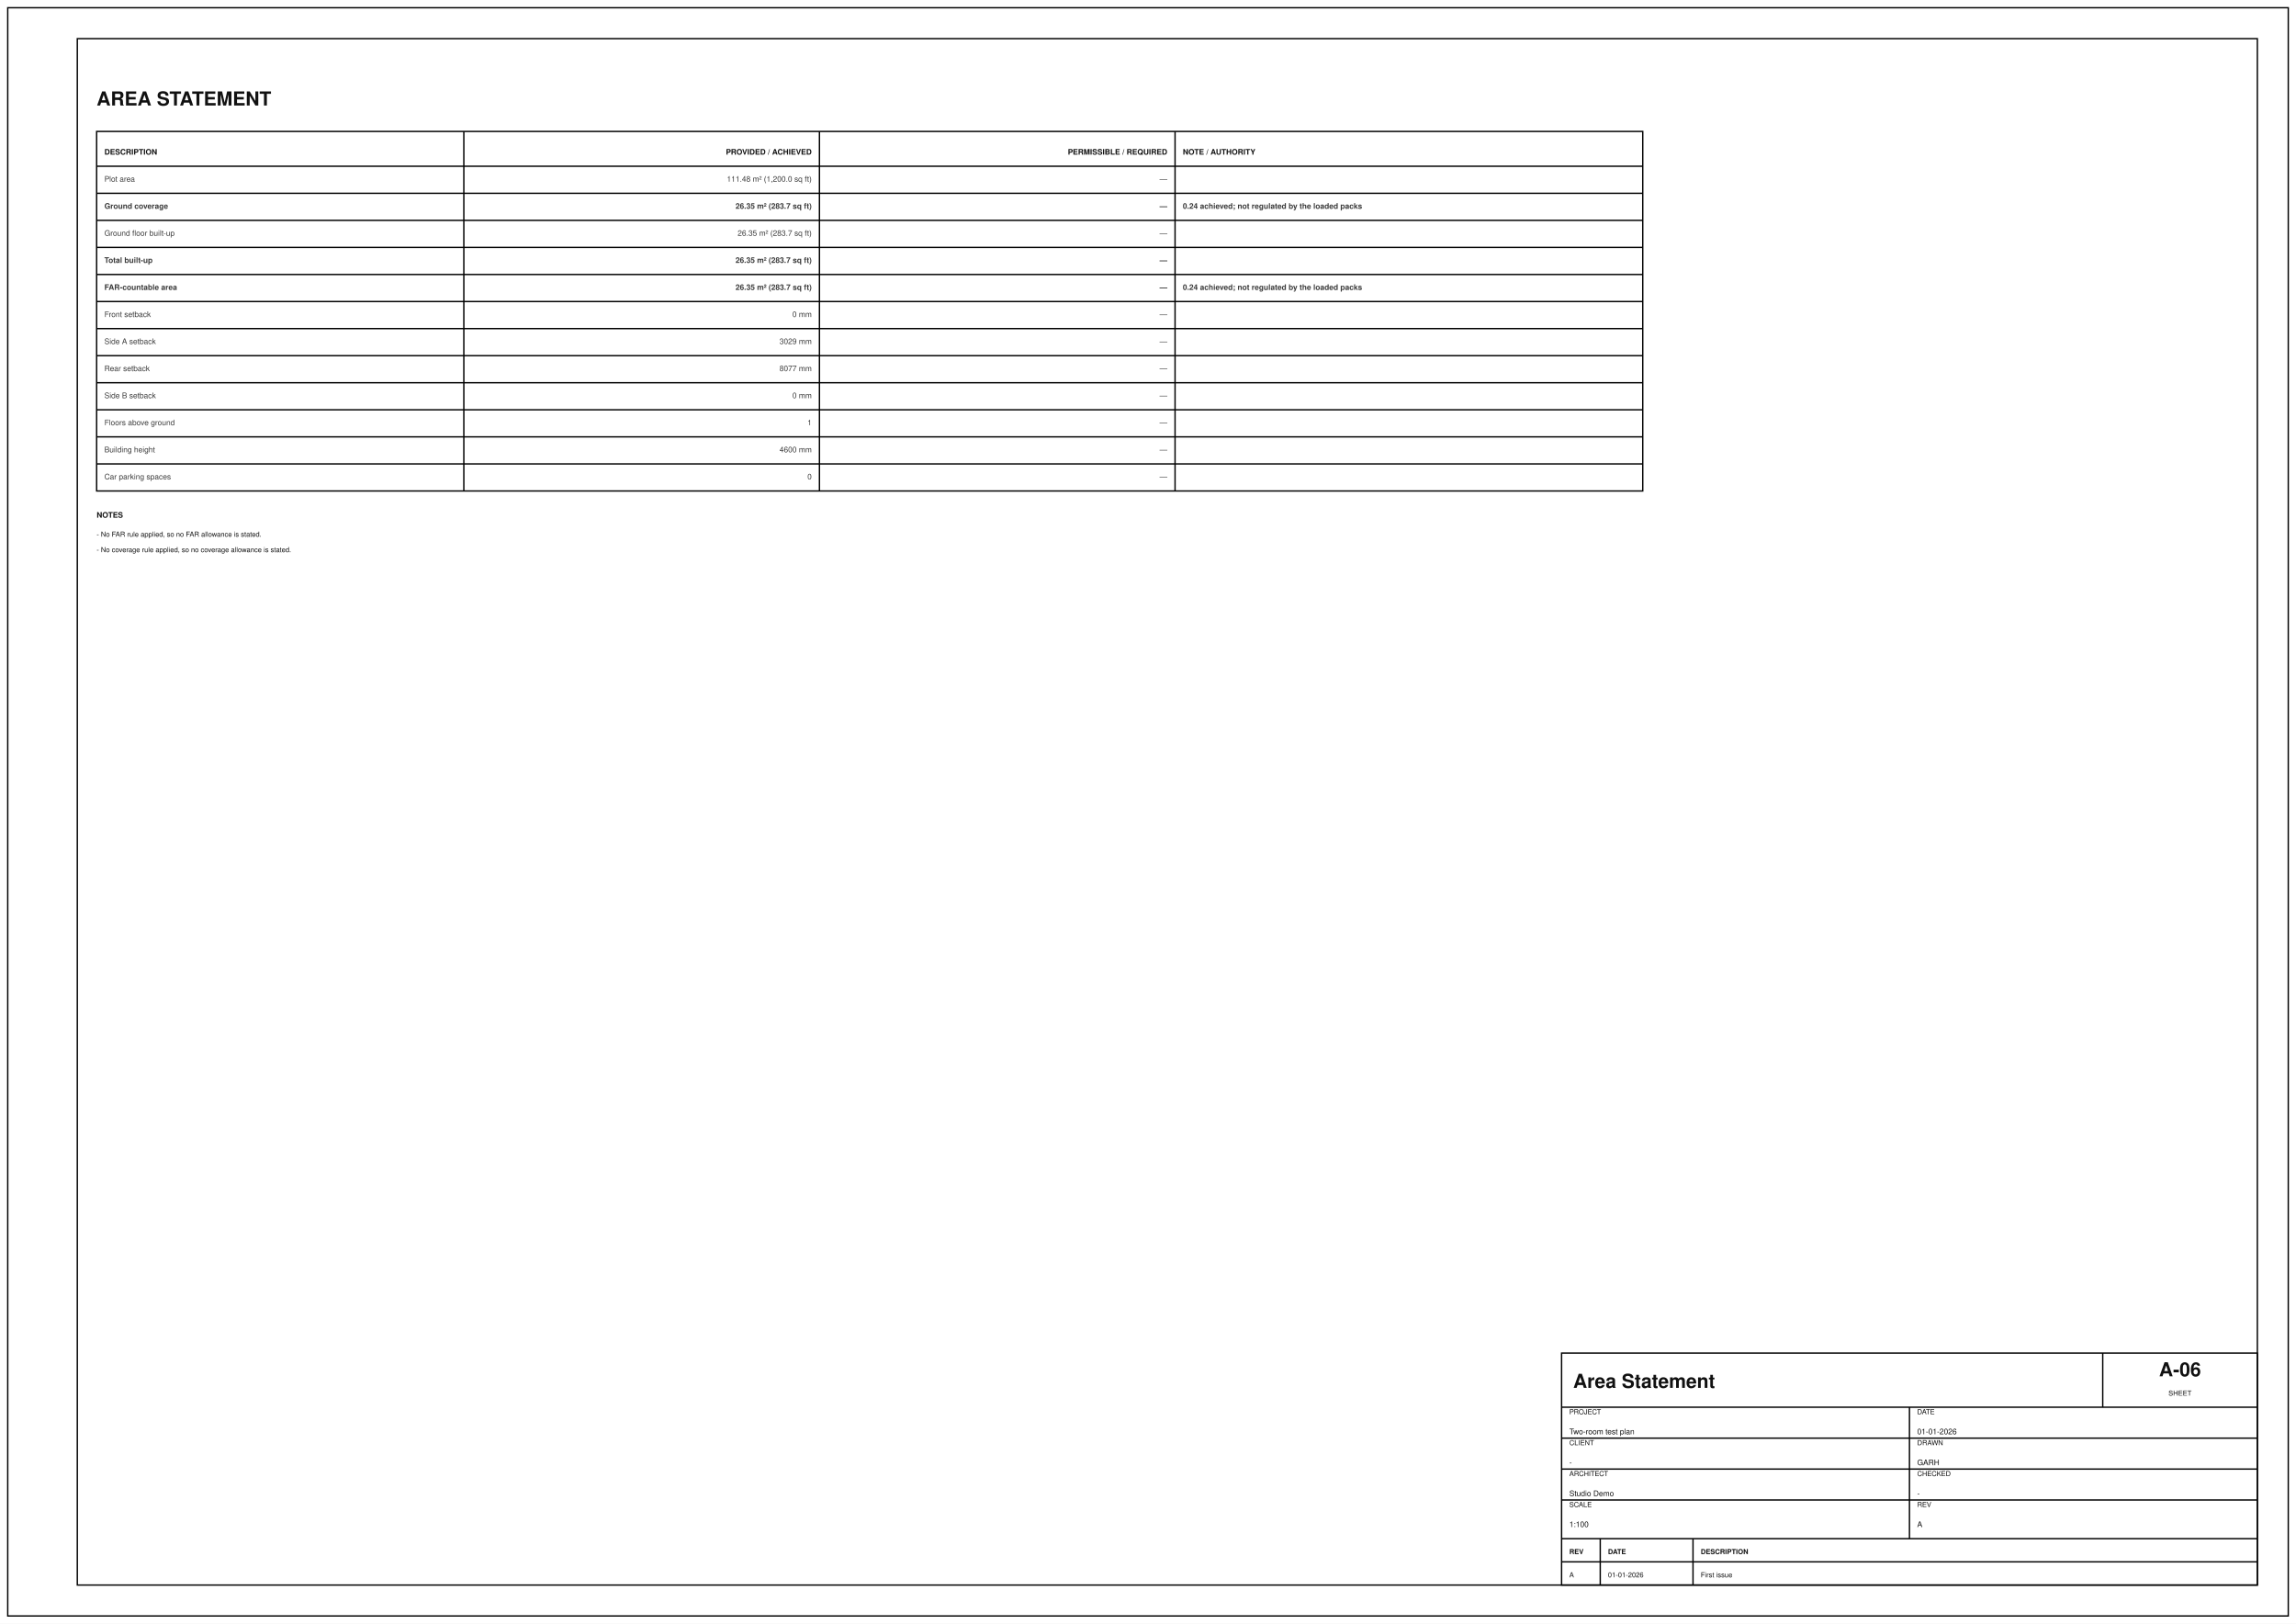
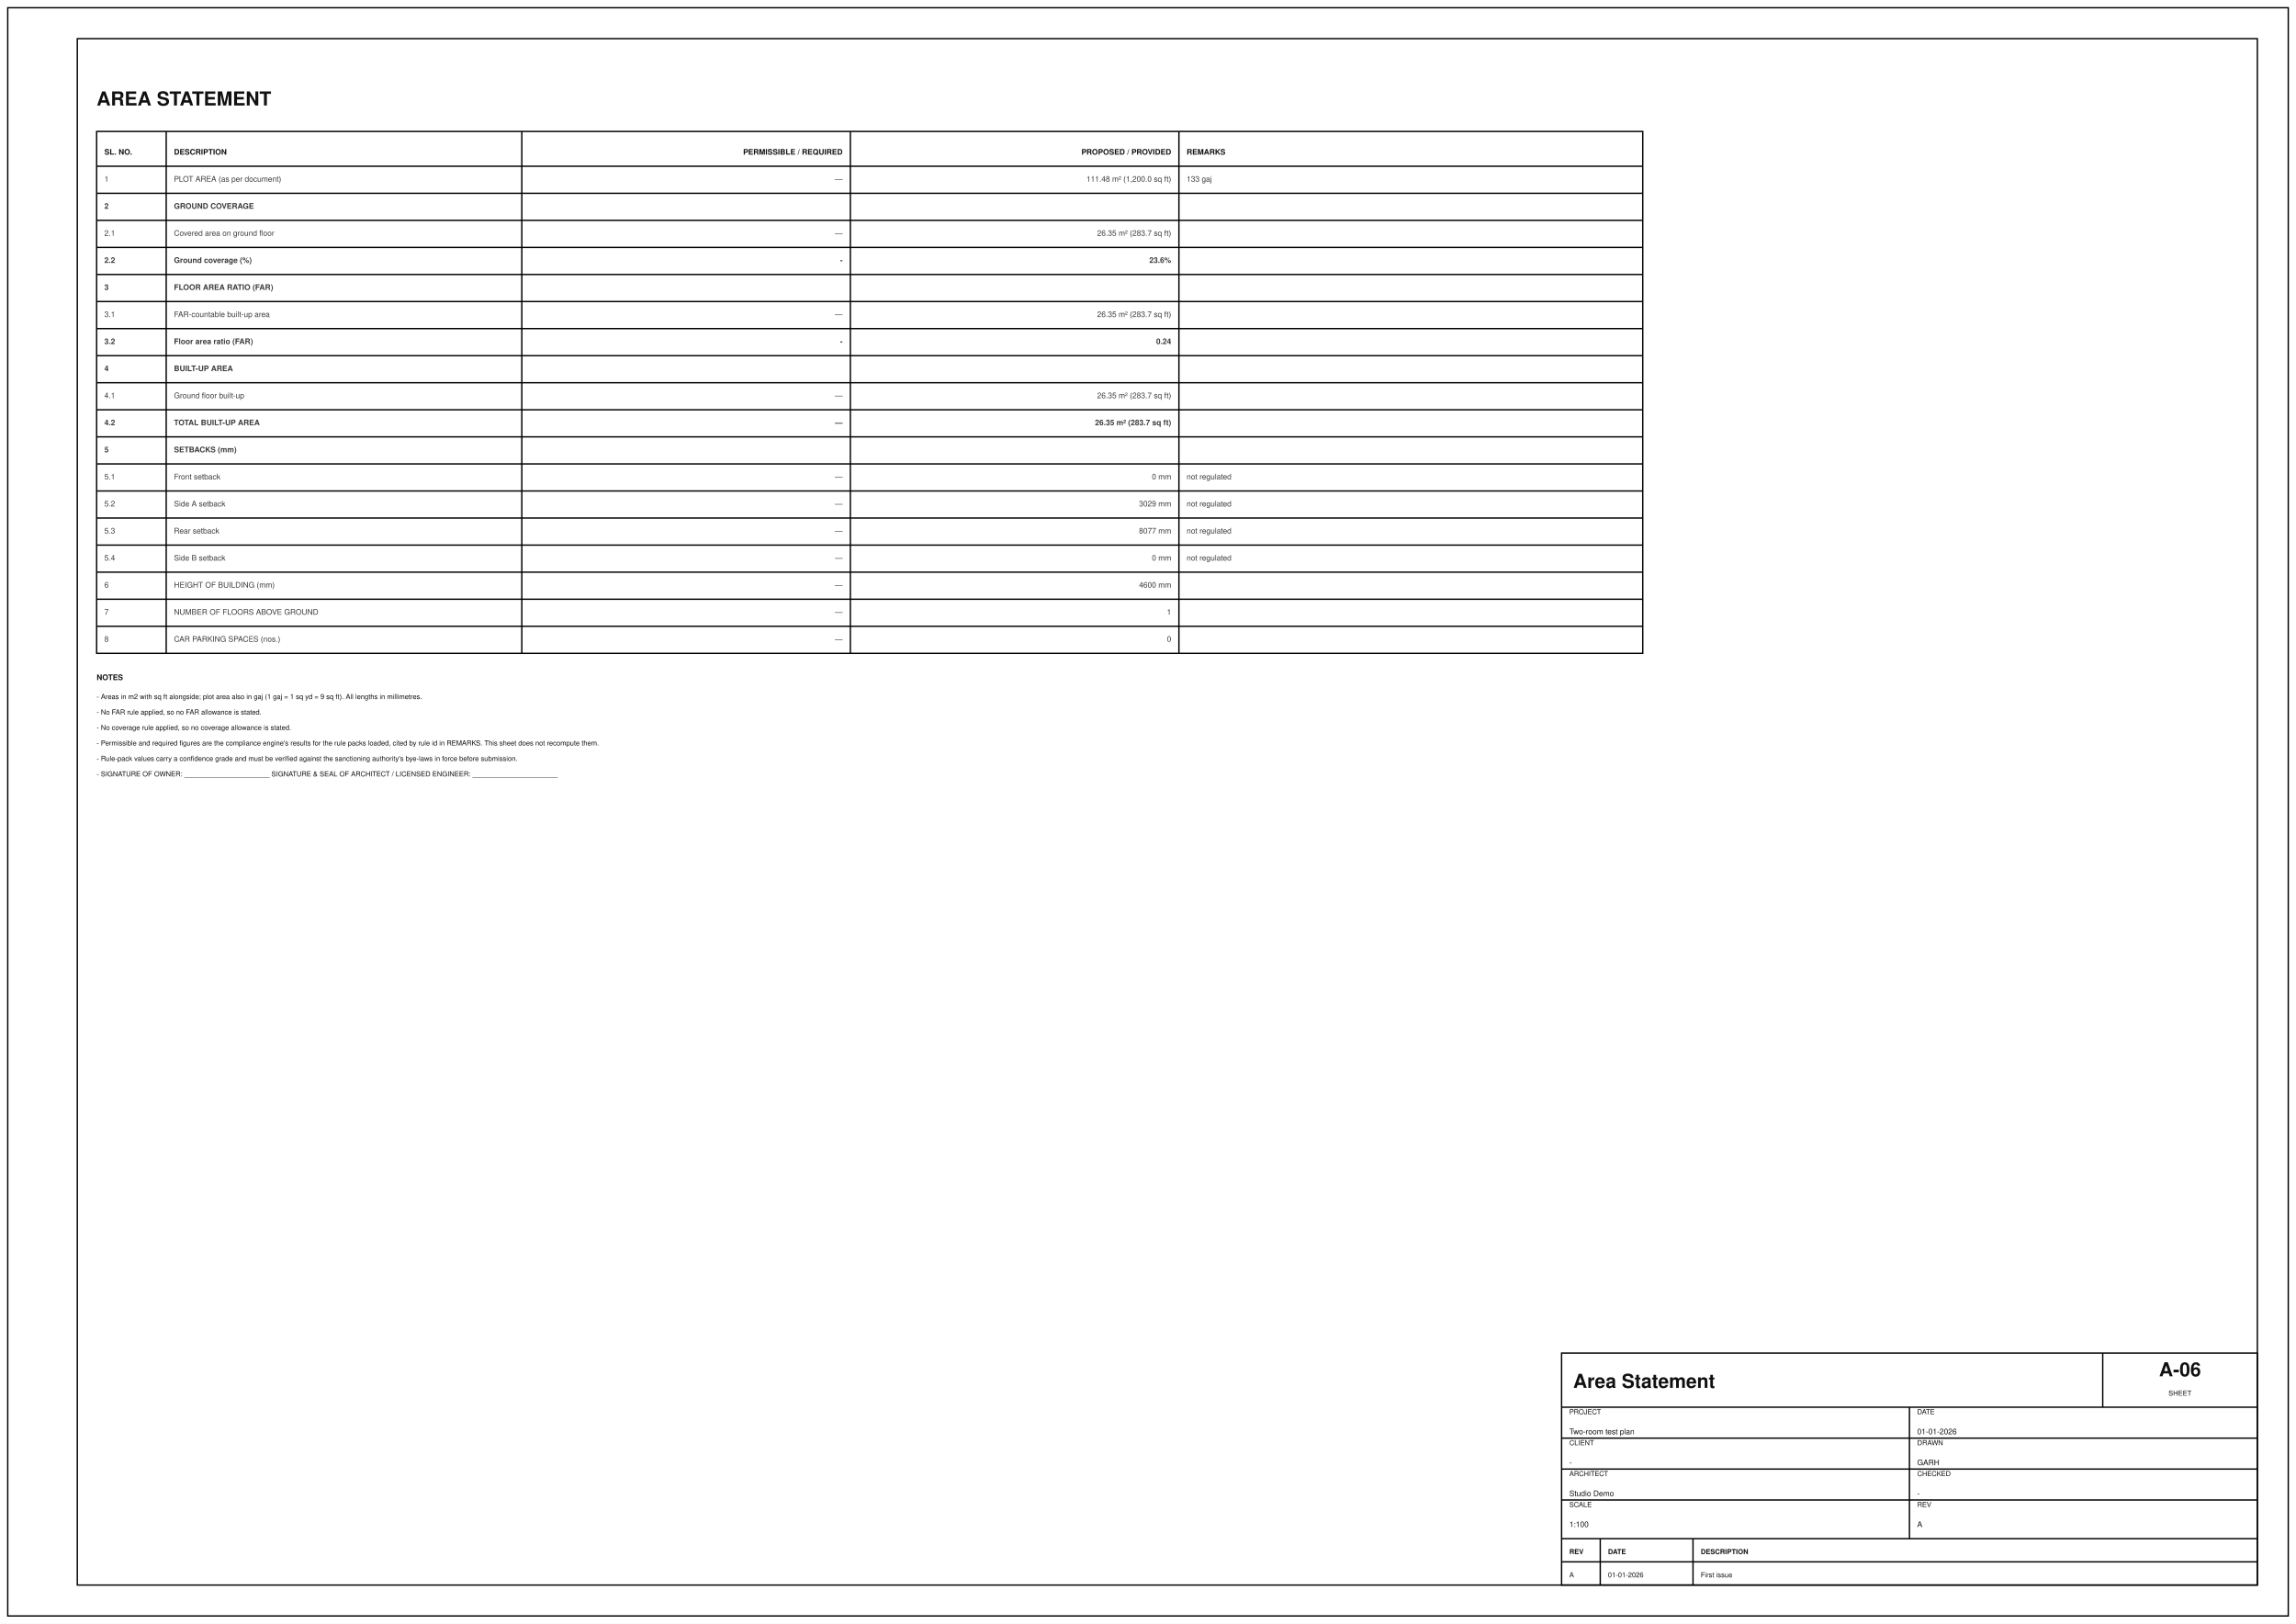
<svg xmlns="http://www.w3.org/2000/svg" width="594mm" height="420mm" viewBox="0 0 594 420" version="1.1">
  <rect x="0" y="0" width="594" height="420" fill="#ffffff" stroke="none" />
  <g id="g-frame">
    <g class="layer" data-layer="A-TEXT" stroke="#111111" stroke-width="0.180" fill="none" stroke-linecap="butt" stroke-linejoin="miter">
      <g font-family="Helvetica, Arial, sans-serif" fill="#111111" stroke="none">
        <text x="407.000" y="359.000" font-size="5.000" text-anchor="start" dominant-baseline="alphabetic" font-weight="600">Area Statement</text>
        <text x="564.000" y="356.000" font-size="5.000" text-anchor="middle" dominant-baseline="alphabetic" font-weight="600">A-06</text>
        <text x="564.000" y="361.000" font-size="1.800" text-anchor="middle" dominant-baseline="alphabetic">SHEET</text>
        <text x="406.000" y="365.000" font-size="1.800" text-anchor="start" dominant-baseline="hanging">PROJECT</text>
        <text x="406.000" y="371.000" font-size="2.000" text-anchor="start" dominant-baseline="alphabetic">Two-room test plan</text>
        <text x="406.000" y="373.000" font-size="1.800" text-anchor="start" dominant-baseline="hanging">CLIENT</text>
        <text x="406.000" y="379.000" font-size="2.000" text-anchor="start" dominant-baseline="alphabetic">-</text>
        <text x="406.000" y="381.000" font-size="1.800" text-anchor="start" dominant-baseline="hanging">ARCHITECT</text>
        <text x="406.000" y="387.000" font-size="2.000" text-anchor="start" dominant-baseline="alphabetic">Studio Demo</text>
        <text x="406.000" y="389.000" font-size="1.800" text-anchor="start" dominant-baseline="hanging">SCALE</text>
        <text x="406.000" y="395.000" font-size="2.000" text-anchor="start" dominant-baseline="alphabetic">1:100</text>
        <text x="496.000" y="365.000" font-size="1.800" text-anchor="start" dominant-baseline="hanging">DATE</text>
        <text x="496.000" y="371.000" font-size="2.000" text-anchor="start" dominant-baseline="alphabetic">01-01-2026</text>
        <text x="496.000" y="373.000" font-size="1.800" text-anchor="start" dominant-baseline="hanging">DRAWN</text>
        <text x="496.000" y="379.000" font-size="2.000" text-anchor="start" dominant-baseline="alphabetic">GARH</text>
        <text x="496.000" y="381.000" font-size="1.800" text-anchor="start" dominant-baseline="hanging">CHECKED</text>
        <text x="496.000" y="387.000" font-size="2.000" text-anchor="start" dominant-baseline="alphabetic">-</text>
        <text x="496.000" y="389.000" font-size="1.800" text-anchor="start" dominant-baseline="hanging">REV</text>
        <text x="496.000" y="395.000" font-size="2.000" text-anchor="start" dominant-baseline="alphabetic">A</text>
        <text x="406.000" y="402.000" font-size="1.800" text-anchor="start" dominant-baseline="alphabetic" font-weight="600">REV</text>
        <text x="416.000" y="402.000" font-size="1.800" text-anchor="start" dominant-baseline="alphabetic" font-weight="600">DATE</text>
        <text x="440.000" y="402.000" font-size="1.800" text-anchor="start" dominant-baseline="alphabetic" font-weight="600">DESCRIPTION</text>
        <text x="406.000" y="408.000" font-size="1.800" text-anchor="start" dominant-baseline="alphabetic">A</text>
        <text x="416.000" y="408.000" font-size="1.800" text-anchor="start" dominant-baseline="alphabetic">01-01-2026</text>
        <text x="440.000" y="408.000" font-size="1.800" text-anchor="start" dominant-baseline="alphabetic">First issue</text>
      </g>
    </g>
    <g class="layer" data-layer="A-TITL" stroke="#000000" stroke-width="0.350" fill="none" stroke-linecap="butt" stroke-linejoin="miter">
      <polygon points="2.000,2.000 592.000,2.000 592.000,418.000 2.000,418.000" fill="none" />
      <polygon points="20.000,10.000 584.000,10.000 584.000,410.000 20.000,410.000" fill="none" />
      <polygon points="404.000,350.000 584.000,350.000 584.000,410.000 404.000,410.000" fill="none" />
      <line x1="404.000" y1="364.000" x2="584.000" y2="364.000" />
      <line x1="544.000" y1="350.000" x2="544.000" y2="364.000" />
      <line x1="494.000" y1="364.000" x2="494.000" y2="398.000" />
      <line x1="404.000" y1="372.000" x2="494.000" y2="372.000" />
      <line x1="404.000" y1="380.000" x2="494.000" y2="380.000" />
      <line x1="404.000" y1="388.000" x2="494.000" y2="388.000" />
      <line x1="494.000" y1="372.000" x2="584.000" y2="372.000" />
      <line x1="494.000" y1="380.000" x2="584.000" y2="380.000" />
      <line x1="494.000" y1="388.000" x2="584.000" y2="388.000" />
      <line x1="404.000" y1="398.000" x2="584.000" y2="398.000" />
      <line x1="414.000" y1="398.000" x2="414.000" y2="404.000" />
      <line x1="438.000" y1="398.000" x2="438.000" y2="404.000" />
      <line x1="404.000" y1="404.000" x2="584.000" y2="404.000" />
      <line x1="414.000" y1="404.000" x2="414.000" y2="410.000" />
      <line x1="438.000" y1="404.000" x2="438.000" y2="410.000" />
    </g>
  </g>
  <g id="g-area-statement">
    <g class="layer" data-layer="A-TEXT" stroke="#111111" stroke-width="0.180" fill="none" stroke-linecap="butt" stroke-linejoin="miter">
      <g font-family="Helvetica, Arial, sans-serif" fill="#111111" stroke="none">
        <text x="25.000" y="25.000" font-size="5.000" text-anchor="start" dominant-baseline="hanging" font-weight="600">AREA STATEMENT</text>
-         <text x="27.000" y="40.000" font-size="2.000" text-anchor="start" dominant-baseline="alphabetic" font-weight="600">DESCRIPTION</text>
-         <text x="210.000" y="40.000" font-size="2.000" text-anchor="end" dominant-baseline="alphabetic" font-weight="600">PROVIDED / ACHIEVED</text>
-         <text x="302.000" y="40.000" font-size="2.000" text-anchor="end" dominant-baseline="alphabetic" font-weight="600">PERMISSIBLE / REQUIRED</text>
-         <text x="306.000" y="40.000" font-size="2.000" text-anchor="start" dominant-baseline="alphabetic" font-weight="600">NOTE / AUTHORITY</text>
-         <text x="25.000" y="133.000" font-size="2.000" text-anchor="start" dominant-baseline="hanging" font-weight="600">NOTES</text>
-         <text x="25.000" y="138.000" font-size="1.800" text-anchor="start" dominant-baseline="hanging">- No FAR rule applied, so no FAR allowance is stated.</text>
-         <text x="25.000" y="142.000" font-size="1.800" text-anchor="start" dominant-baseline="hanging">- No coverage rule applied, so no coverage allowance is stated.</text>
+         <text x="27.000" y="40.000" font-size="2.000" text-anchor="start" dominant-baseline="alphabetic" font-weight="600">SL. NO.</text>
+         <text x="45.000" y="40.000" font-size="2.000" text-anchor="start" dominant-baseline="alphabetic" font-weight="600">DESCRIPTION</text>
+         <text x="218.000" y="40.000" font-size="2.000" text-anchor="end" dominant-baseline="alphabetic" font-weight="600">PERMISSIBLE / REQUIRED</text>
+         <text x="303.000" y="40.000" font-size="2.000" text-anchor="end" dominant-baseline="alphabetic" font-weight="600">PROPOSED / PROVIDED</text>
+         <text x="307.000" y="40.000" font-size="2.000" text-anchor="start" dominant-baseline="alphabetic" font-weight="600">REMARKS</text>
+         <text x="25.000" y="175.000" font-size="2.000" text-anchor="start" dominant-baseline="hanging" font-weight="600">NOTES</text>
+         <text x="25.000" y="180.000" font-size="1.800" text-anchor="start" dominant-baseline="hanging">- Areas in m2 with sq ft alongside; plot area also in gaj (1 gaj = 1 sq yd = 9 sq ft). All lengths in millimetres.</text>
+         <text x="25.000" y="184.000" font-size="1.800" text-anchor="start" dominant-baseline="hanging">- No FAR rule applied, so no FAR allowance is stated.</text>
+         <text x="25.000" y="188.000" font-size="1.800" text-anchor="start" dominant-baseline="hanging">- No coverage rule applied, so no coverage allowance is stated.</text>
+         <text x="25.000" y="192.000" font-size="1.800" text-anchor="start" dominant-baseline="hanging">- Permissible and required figures are the compliance engine's results for the rule packs loaded, cited by rule id in REMARKS. This sheet does not recompute them.</text>
+         <text x="25.000" y="196.000" font-size="1.800" text-anchor="start" dominant-baseline="hanging">- Rule-pack values carry a confidence grade and must be verified against the sanctioning authority's bye-laws in force before submission.</text>
+         <text x="25.000" y="200.000" font-size="1.800" text-anchor="start" dominant-baseline="hanging">- SIGNATURE OF OWNER: ______________________     SIGNATURE &amp; SEAL OF ARCHITECT / LICENSED ENGINEER: ______________________</text>
      </g>
    </g>
    <g class="layer" data-layer="A-AREA" stroke="#3a3a3a" stroke-width="0.130" fill="none" stroke-linecap="butt" stroke-linejoin="miter">
      <g font-family="Helvetica, Arial, sans-serif" fill="#3a3a3a" stroke="none">
-         <text x="27.000" y="47.000" font-size="2.000" text-anchor="start" dominant-baseline="alphabetic">Plot area</text>
-         <text x="210.000" y="47.000" font-size="2.000" text-anchor="end" dominant-baseline="alphabetic">111.48 m² (1,200.0 sq ft)</text>
-         <text x="302.000" y="47.000" font-size="2.000" text-anchor="end" dominant-baseline="alphabetic">—</text>
-         <text x="306.000" y="47.000" font-size="2.000" text-anchor="start" dominant-baseline="alphabetic" />
-         <text x="27.000" y="54.000" font-size="2.000" text-anchor="start" dominant-baseline="alphabetic" font-weight="600">Ground coverage</text>
-         <text x="210.000" y="54.000" font-size="2.000" text-anchor="end" dominant-baseline="alphabetic" font-weight="600">26.35 m² (283.7 sq ft)</text>
-         <text x="302.000" y="54.000" font-size="2.000" text-anchor="end" dominant-baseline="alphabetic" font-weight="600">—</text>
-         <text x="306.000" y="54.000" font-size="2.000" text-anchor="start" dominant-baseline="alphabetic" font-weight="600">0.24 achieved; not regulated by the loaded packs</text>
-         <text x="27.000" y="61.000" font-size="2.000" text-anchor="start" dominant-baseline="alphabetic">Ground floor built-up</text>
-         <text x="210.000" y="61.000" font-size="2.000" text-anchor="end" dominant-baseline="alphabetic">26.35 m² (283.7 sq ft)</text>
-         <text x="302.000" y="61.000" font-size="2.000" text-anchor="end" dominant-baseline="alphabetic">—</text>
-         <text x="306.000" y="61.000" font-size="2.000" text-anchor="start" dominant-baseline="alphabetic" />
-         <text x="27.000" y="68.000" font-size="2.000" text-anchor="start" dominant-baseline="alphabetic" font-weight="600">Total built-up</text>
-         <text x="210.000" y="68.000" font-size="2.000" text-anchor="end" dominant-baseline="alphabetic" font-weight="600">26.35 m² (283.7 sq ft)</text>
-         <text x="302.000" y="68.000" font-size="2.000" text-anchor="end" dominant-baseline="alphabetic" font-weight="600">—</text>
-         <text x="306.000" y="68.000" font-size="2.000" text-anchor="start" dominant-baseline="alphabetic" font-weight="600" />
-         <text x="27.000" y="75.000" font-size="2.000" text-anchor="start" dominant-baseline="alphabetic" font-weight="600">FAR-countable area</text>
-         <text x="210.000" y="75.000" font-size="2.000" text-anchor="end" dominant-baseline="alphabetic" font-weight="600">26.35 m² (283.7 sq ft)</text>
-         <text x="302.000" y="75.000" font-size="2.000" text-anchor="end" dominant-baseline="alphabetic" font-weight="600">—</text>
-         <text x="306.000" y="75.000" font-size="2.000" text-anchor="start" dominant-baseline="alphabetic" font-weight="600">0.24 achieved; not regulated by the loaded packs</text>
-         <text x="27.000" y="82.000" font-size="2.000" text-anchor="start" dominant-baseline="alphabetic">Front setback</text>
-         <text x="210.000" y="82.000" font-size="2.000" text-anchor="end" dominant-baseline="alphabetic">0 mm</text>
-         <text x="302.000" y="82.000" font-size="2.000" text-anchor="end" dominant-baseline="alphabetic">—</text>
-         <text x="306.000" y="82.000" font-size="2.000" text-anchor="start" dominant-baseline="alphabetic" />
-         <text x="27.000" y="89.000" font-size="2.000" text-anchor="start" dominant-baseline="alphabetic">Side A setback</text>
-         <text x="210.000" y="89.000" font-size="2.000" text-anchor="end" dominant-baseline="alphabetic">3029 mm</text>
-         <text x="302.000" y="89.000" font-size="2.000" text-anchor="end" dominant-baseline="alphabetic">—</text>
-         <text x="306.000" y="89.000" font-size="2.000" text-anchor="start" dominant-baseline="alphabetic" />
-         <text x="27.000" y="96.000" font-size="2.000" text-anchor="start" dominant-baseline="alphabetic">Rear setback</text>
-         <text x="210.000" y="96.000" font-size="2.000" text-anchor="end" dominant-baseline="alphabetic">8077 mm</text>
-         <text x="302.000" y="96.000" font-size="2.000" text-anchor="end" dominant-baseline="alphabetic">—</text>
-         <text x="306.000" y="96.000" font-size="2.000" text-anchor="start" dominant-baseline="alphabetic" />
-         <text x="27.000" y="103.000" font-size="2.000" text-anchor="start" dominant-baseline="alphabetic">Side B setback</text>
-         <text x="210.000" y="103.000" font-size="2.000" text-anchor="end" dominant-baseline="alphabetic">0 mm</text>
-         <text x="302.000" y="103.000" font-size="2.000" text-anchor="end" dominant-baseline="alphabetic">—</text>
-         <text x="306.000" y="103.000" font-size="2.000" text-anchor="start" dominant-baseline="alphabetic" />
-         <text x="27.000" y="110.000" font-size="2.000" text-anchor="start" dominant-baseline="alphabetic">Floors above ground</text>
-         <text x="210.000" y="110.000" font-size="2.000" text-anchor="end" dominant-baseline="alphabetic">1</text>
-         <text x="302.000" y="110.000" font-size="2.000" text-anchor="end" dominant-baseline="alphabetic">—</text>
-         <text x="306.000" y="110.000" font-size="2.000" text-anchor="start" dominant-baseline="alphabetic" />
-         <text x="27.000" y="117.000" font-size="2.000" text-anchor="start" dominant-baseline="alphabetic">Building height</text>
-         <text x="210.000" y="117.000" font-size="2.000" text-anchor="end" dominant-baseline="alphabetic">4600 mm</text>
-         <text x="302.000" y="117.000" font-size="2.000" text-anchor="end" dominant-baseline="alphabetic">—</text>
-         <text x="306.000" y="117.000" font-size="2.000" text-anchor="start" dominant-baseline="alphabetic" />
-         <text x="27.000" y="124.000" font-size="2.000" text-anchor="start" dominant-baseline="alphabetic">Car parking spaces</text>
-         <text x="210.000" y="124.000" font-size="2.000" text-anchor="end" dominant-baseline="alphabetic">0</text>
-         <text x="302.000" y="124.000" font-size="2.000" text-anchor="end" dominant-baseline="alphabetic">—</text>
-         <text x="306.000" y="124.000" font-size="2.000" text-anchor="start" dominant-baseline="alphabetic" />
+         <text x="27.000" y="47.000" font-size="2.000" text-anchor="start" dominant-baseline="alphabetic">1</text>
+         <text x="45.000" y="47.000" font-size="2.000" text-anchor="start" dominant-baseline="alphabetic">PLOT AREA (as per document)</text>
+         <text x="218.000" y="47.000" font-size="2.000" text-anchor="end" dominant-baseline="alphabetic">—</text>
+         <text x="303.000" y="47.000" font-size="2.000" text-anchor="end" dominant-baseline="alphabetic">111.48 m² (1,200.0 sq ft)</text>
+         <text x="307.000" y="47.000" font-size="2.000" text-anchor="start" dominant-baseline="alphabetic">133 gaj</text>
+         <text x="27.000" y="54.000" font-size="2.000" text-anchor="start" dominant-baseline="alphabetic" font-weight="600">2</text>
+         <text x="45.000" y="54.000" font-size="2.000" text-anchor="start" dominant-baseline="alphabetic" font-weight="600">GROUND COVERAGE</text>
+         <text x="218.000" y="54.000" font-size="2.000" text-anchor="end" dominant-baseline="alphabetic" font-weight="600" />
+         <text x="303.000" y="54.000" font-size="2.000" text-anchor="end" dominant-baseline="alphabetic" font-weight="600" />
+         <text x="307.000" y="54.000" font-size="2.000" text-anchor="start" dominant-baseline="alphabetic" font-weight="600" />
+         <text x="27.000" y="61.000" font-size="2.000" text-anchor="start" dominant-baseline="alphabetic">2.1</text>
+         <text x="45.000" y="61.000" font-size="2.000" text-anchor="start" dominant-baseline="alphabetic">Covered area on ground floor</text>
+         <text x="218.000" y="61.000" font-size="2.000" text-anchor="end" dominant-baseline="alphabetic">—</text>
+         <text x="303.000" y="61.000" font-size="2.000" text-anchor="end" dominant-baseline="alphabetic">26.35 m² (283.7 sq ft)</text>
+         <text x="307.000" y="61.000" font-size="2.000" text-anchor="start" dominant-baseline="alphabetic" />
+         <text x="27.000" y="68.000" font-size="2.000" text-anchor="start" dominant-baseline="alphabetic" font-weight="600">2.2</text>
+         <text x="45.000" y="68.000" font-size="2.000" text-anchor="start" dominant-baseline="alphabetic" font-weight="600">Ground coverage (%)</text>
+         <text x="218.000" y="68.000" font-size="2.000" text-anchor="end" dominant-baseline="alphabetic" font-weight="600">-</text>
+         <text x="303.000" y="68.000" font-size="2.000" text-anchor="end" dominant-baseline="alphabetic" font-weight="600">23.6%</text>
+         <text x="307.000" y="68.000" font-size="2.000" text-anchor="start" dominant-baseline="alphabetic" font-weight="600" />
+         <text x="27.000" y="75.000" font-size="2.000" text-anchor="start" dominant-baseline="alphabetic" font-weight="600">3</text>
+         <text x="45.000" y="75.000" font-size="2.000" text-anchor="start" dominant-baseline="alphabetic" font-weight="600">FLOOR AREA RATIO (FAR)</text>
+         <text x="218.000" y="75.000" font-size="2.000" text-anchor="end" dominant-baseline="alphabetic" font-weight="600" />
+         <text x="303.000" y="75.000" font-size="2.000" text-anchor="end" dominant-baseline="alphabetic" font-weight="600" />
+         <text x="307.000" y="75.000" font-size="2.000" text-anchor="start" dominant-baseline="alphabetic" font-weight="600" />
+         <text x="27.000" y="82.000" font-size="2.000" text-anchor="start" dominant-baseline="alphabetic">3.1</text>
+         <text x="45.000" y="82.000" font-size="2.000" text-anchor="start" dominant-baseline="alphabetic">FAR-countable built-up area</text>
+         <text x="218.000" y="82.000" font-size="2.000" text-anchor="end" dominant-baseline="alphabetic">—</text>
+         <text x="303.000" y="82.000" font-size="2.000" text-anchor="end" dominant-baseline="alphabetic">26.35 m² (283.7 sq ft)</text>
+         <text x="307.000" y="82.000" font-size="2.000" text-anchor="start" dominant-baseline="alphabetic" />
+         <text x="27.000" y="89.000" font-size="2.000" text-anchor="start" dominant-baseline="alphabetic" font-weight="600">3.2</text>
+         <text x="45.000" y="89.000" font-size="2.000" text-anchor="start" dominant-baseline="alphabetic" font-weight="600">Floor area ratio (FAR)</text>
+         <text x="218.000" y="89.000" font-size="2.000" text-anchor="end" dominant-baseline="alphabetic" font-weight="600">-</text>
+         <text x="303.000" y="89.000" font-size="2.000" text-anchor="end" dominant-baseline="alphabetic" font-weight="600">0.24</text>
+         <text x="307.000" y="89.000" font-size="2.000" text-anchor="start" dominant-baseline="alphabetic" font-weight="600" />
+         <text x="27.000" y="96.000" font-size="2.000" text-anchor="start" dominant-baseline="alphabetic" font-weight="600">4</text>
+         <text x="45.000" y="96.000" font-size="2.000" text-anchor="start" dominant-baseline="alphabetic" font-weight="600">BUILT-UP AREA</text>
+         <text x="218.000" y="96.000" font-size="2.000" text-anchor="end" dominant-baseline="alphabetic" font-weight="600" />
+         <text x="303.000" y="96.000" font-size="2.000" text-anchor="end" dominant-baseline="alphabetic" font-weight="600" />
+         <text x="307.000" y="96.000" font-size="2.000" text-anchor="start" dominant-baseline="alphabetic" font-weight="600" />
+         <text x="27.000" y="103.000" font-size="2.000" text-anchor="start" dominant-baseline="alphabetic">4.1</text>
+         <text x="45.000" y="103.000" font-size="2.000" text-anchor="start" dominant-baseline="alphabetic">Ground floor built-up</text>
+         <text x="218.000" y="103.000" font-size="2.000" text-anchor="end" dominant-baseline="alphabetic">—</text>
+         <text x="303.000" y="103.000" font-size="2.000" text-anchor="end" dominant-baseline="alphabetic">26.35 m² (283.7 sq ft)</text>
+         <text x="307.000" y="103.000" font-size="2.000" text-anchor="start" dominant-baseline="alphabetic" />
+         <text x="27.000" y="110.000" font-size="2.000" text-anchor="start" dominant-baseline="alphabetic" font-weight="600">4.2</text>
+         <text x="45.000" y="110.000" font-size="2.000" text-anchor="start" dominant-baseline="alphabetic" font-weight="600">TOTAL BUILT-UP AREA</text>
+         <text x="218.000" y="110.000" font-size="2.000" text-anchor="end" dominant-baseline="alphabetic" font-weight="600">—</text>
+         <text x="303.000" y="110.000" font-size="2.000" text-anchor="end" dominant-baseline="alphabetic" font-weight="600">26.35 m² (283.7 sq ft)</text>
+         <text x="307.000" y="110.000" font-size="2.000" text-anchor="start" dominant-baseline="alphabetic" font-weight="600" />
+         <text x="27.000" y="117.000" font-size="2.000" text-anchor="start" dominant-baseline="alphabetic" font-weight="600">5</text>
+         <text x="45.000" y="117.000" font-size="2.000" text-anchor="start" dominant-baseline="alphabetic" font-weight="600">SETBACKS (mm)</text>
+         <text x="218.000" y="117.000" font-size="2.000" text-anchor="end" dominant-baseline="alphabetic" font-weight="600" />
+         <text x="303.000" y="117.000" font-size="2.000" text-anchor="end" dominant-baseline="alphabetic" font-weight="600" />
+         <text x="307.000" y="117.000" font-size="2.000" text-anchor="start" dominant-baseline="alphabetic" font-weight="600" />
+         <text x="27.000" y="124.000" font-size="2.000" text-anchor="start" dominant-baseline="alphabetic">5.1</text>
+         <text x="45.000" y="124.000" font-size="2.000" text-anchor="start" dominant-baseline="alphabetic">Front setback</text>
+         <text x="218.000" y="124.000" font-size="2.000" text-anchor="end" dominant-baseline="alphabetic">—</text>
+         <text x="303.000" y="124.000" font-size="2.000" text-anchor="end" dominant-baseline="alphabetic">0 mm</text>
+         <text x="307.000" y="124.000" font-size="2.000" text-anchor="start" dominant-baseline="alphabetic">not regulated</text>
+         <text x="27.000" y="131.000" font-size="2.000" text-anchor="start" dominant-baseline="alphabetic">5.2</text>
+         <text x="45.000" y="131.000" font-size="2.000" text-anchor="start" dominant-baseline="alphabetic">Side A setback</text>
+         <text x="218.000" y="131.000" font-size="2.000" text-anchor="end" dominant-baseline="alphabetic">—</text>
+         <text x="303.000" y="131.000" font-size="2.000" text-anchor="end" dominant-baseline="alphabetic">3029 mm</text>
+         <text x="307.000" y="131.000" font-size="2.000" text-anchor="start" dominant-baseline="alphabetic">not regulated</text>
+         <text x="27.000" y="138.000" font-size="2.000" text-anchor="start" dominant-baseline="alphabetic">5.3</text>
+         <text x="45.000" y="138.000" font-size="2.000" text-anchor="start" dominant-baseline="alphabetic">Rear setback</text>
+         <text x="218.000" y="138.000" font-size="2.000" text-anchor="end" dominant-baseline="alphabetic">—</text>
+         <text x="303.000" y="138.000" font-size="2.000" text-anchor="end" dominant-baseline="alphabetic">8077 mm</text>
+         <text x="307.000" y="138.000" font-size="2.000" text-anchor="start" dominant-baseline="alphabetic">not regulated</text>
+         <text x="27.000" y="145.000" font-size="2.000" text-anchor="start" dominant-baseline="alphabetic">5.4</text>
+         <text x="45.000" y="145.000" font-size="2.000" text-anchor="start" dominant-baseline="alphabetic">Side B setback</text>
+         <text x="218.000" y="145.000" font-size="2.000" text-anchor="end" dominant-baseline="alphabetic">—</text>
+         <text x="303.000" y="145.000" font-size="2.000" text-anchor="end" dominant-baseline="alphabetic">0 mm</text>
+         <text x="307.000" y="145.000" font-size="2.000" text-anchor="start" dominant-baseline="alphabetic">not regulated</text>
+         <text x="27.000" y="152.000" font-size="2.000" text-anchor="start" dominant-baseline="alphabetic">6</text>
+         <text x="45.000" y="152.000" font-size="2.000" text-anchor="start" dominant-baseline="alphabetic">HEIGHT OF BUILDING (mm)</text>
+         <text x="218.000" y="152.000" font-size="2.000" text-anchor="end" dominant-baseline="alphabetic">—</text>
+         <text x="303.000" y="152.000" font-size="2.000" text-anchor="end" dominant-baseline="alphabetic">4600 mm</text>
+         <text x="307.000" y="152.000" font-size="2.000" text-anchor="start" dominant-baseline="alphabetic" />
+         <text x="27.000" y="159.000" font-size="2.000" text-anchor="start" dominant-baseline="alphabetic">7</text>
+         <text x="45.000" y="159.000" font-size="2.000" text-anchor="start" dominant-baseline="alphabetic">NUMBER OF FLOORS ABOVE GROUND</text>
+         <text x="218.000" y="159.000" font-size="2.000" text-anchor="end" dominant-baseline="alphabetic">—</text>
+         <text x="303.000" y="159.000" font-size="2.000" text-anchor="end" dominant-baseline="alphabetic">1</text>
+         <text x="307.000" y="159.000" font-size="2.000" text-anchor="start" dominant-baseline="alphabetic" />
+         <text x="27.000" y="166.000" font-size="2.000" text-anchor="start" dominant-baseline="alphabetic">8</text>
+         <text x="45.000" y="166.000" font-size="2.000" text-anchor="start" dominant-baseline="alphabetic">CAR PARKING SPACES (nos.)</text>
+         <text x="218.000" y="166.000" font-size="2.000" text-anchor="end" dominant-baseline="alphabetic">—</text>
+         <text x="303.000" y="166.000" font-size="2.000" text-anchor="end" dominant-baseline="alphabetic">0</text>
+         <text x="307.000" y="166.000" font-size="2.000" text-anchor="start" dominant-baseline="alphabetic" />
      </g>
    </g>
    <g class="layer" data-layer="A-TITL" stroke="#000000" stroke-width="0.350" fill="none" stroke-linecap="butt" stroke-linejoin="miter">
-       <polygon points="25.000,34.000 425.000,34.000 425.000,127.000 25.000,127.000" fill="none" />
+       <polygon points="25.000,34.000 425.000,34.000 425.000,169.000 25.000,169.000" fill="none" />
      <line x1="25.000" y1="43.000" x2="425.000" y2="43.000" />
      <line x1="25.000" y1="50.000" x2="425.000" y2="50.000" />
      <line x1="25.000" y1="57.000" x2="425.000" y2="57.000" />
      <line x1="25.000" y1="64.000" x2="425.000" y2="64.000" />
      <line x1="25.000" y1="71.000" x2="425.000" y2="71.000" />
      <line x1="25.000" y1="78.000" x2="425.000" y2="78.000" />
      <line x1="25.000" y1="85.000" x2="425.000" y2="85.000" />
      <line x1="25.000" y1="92.000" x2="425.000" y2="92.000" />
      <line x1="25.000" y1="99.000" x2="425.000" y2="99.000" />
      <line x1="25.000" y1="106.000" x2="425.000" y2="106.000" />
      <line x1="25.000" y1="113.000" x2="425.000" y2="113.000" />
      <line x1="25.000" y1="120.000" x2="425.000" y2="120.000" />
-       <line x1="120.000" y1="34.000" x2="120.000" y2="127.000" />
-       <line x1="212.000" y1="34.000" x2="212.000" y2="127.000" />
-       <line x1="304.000" y1="34.000" x2="304.000" y2="127.000" />
+       <line x1="25.000" y1="127.000" x2="425.000" y2="127.000" />
+       <line x1="25.000" y1="134.000" x2="425.000" y2="134.000" />
+       <line x1="25.000" y1="141.000" x2="425.000" y2="141.000" />
+       <line x1="25.000" y1="148.000" x2="425.000" y2="148.000" />
+       <line x1="25.000" y1="155.000" x2="425.000" y2="155.000" />
+       <line x1="25.000" y1="162.000" x2="425.000" y2="162.000" />
+       <line x1="43.000" y1="34.000" x2="43.000" y2="169.000" />
+       <line x1="135.000" y1="34.000" x2="135.000" y2="169.000" />
+       <line x1="220.000" y1="34.000" x2="220.000" y2="169.000" />
+       <line x1="305.000" y1="34.000" x2="305.000" y2="169.000" />
    </g>
  </g>
</svg>
